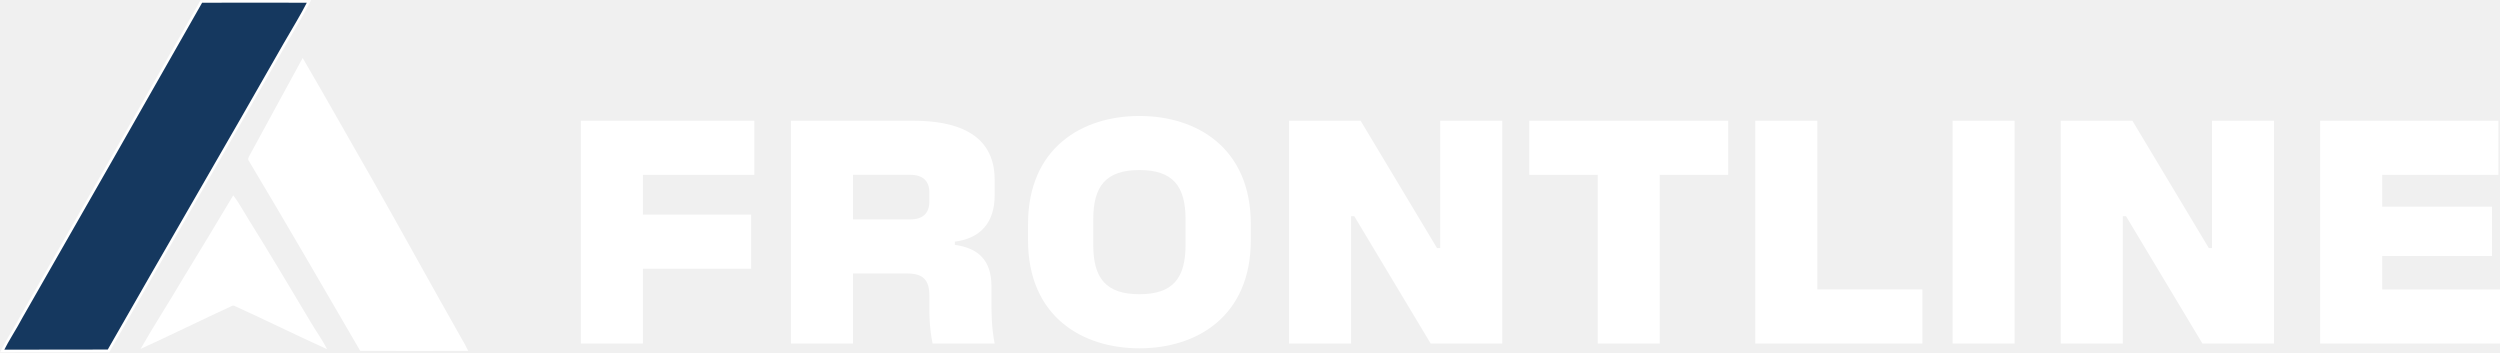
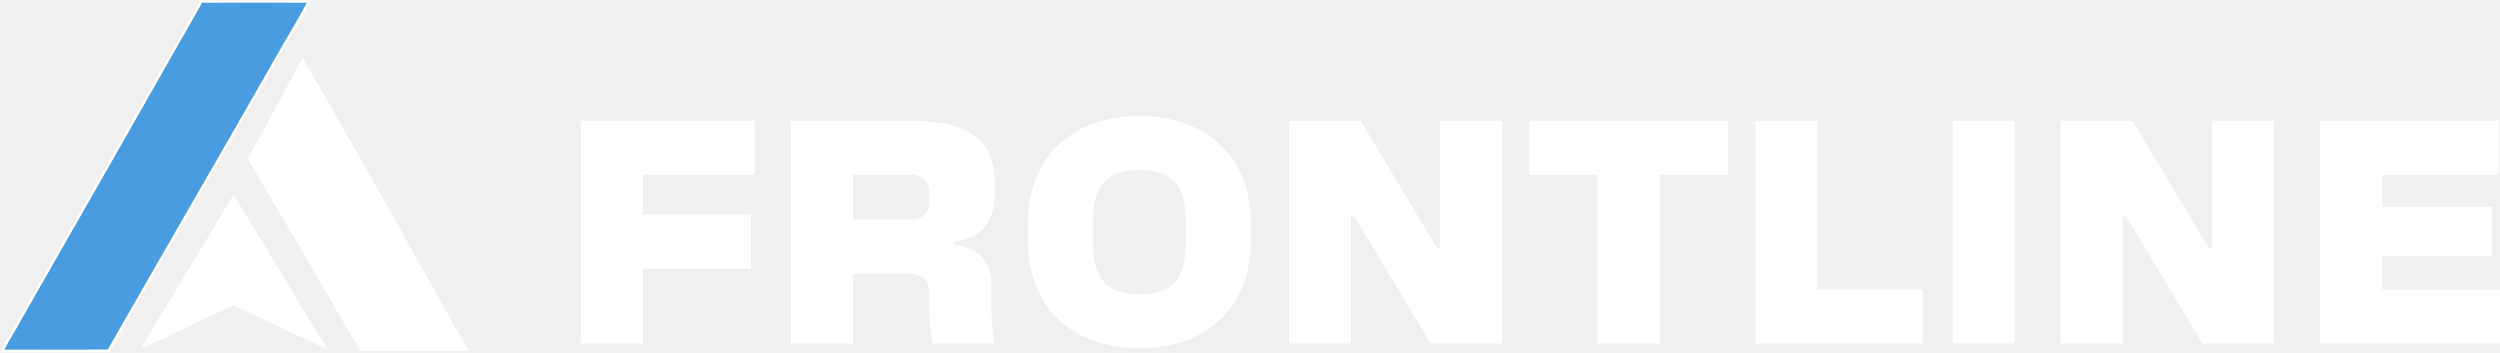
<svg xmlns="http://www.w3.org/2000/svg" id="Layer_1" version="1.1" viewBox="0 0 950.44 133.94">
  <defs>
    <style>
      .st0 {
        fill: #fff;
      }

      .st1 {
-         fill: #15385f;
+         fill: #489cdf;
        stroke: #fff;
        stroke-miterlimit: 10;
      }
    </style>
  </defs>
  <g>
    <path class="st0" d="M220.83,45.9h65.95v20.57h-42.35v15.12h41.14v20.57h-41.14v28.44h-23.59V45.9Z" />
    <path class="st0" d="M300.69,45.9h46.59c15.12,0,30.86,4.23,30.86,22.38v6.05c0,10.29-5.45,16.33-15.13,17.54v1.21c8.47,1.21,13.92,5.45,13.92,15.73v6.05c0,3.63,0,9.68,1.21,15.73h-23.6c-1.21-6.05-1.21-10.89-1.21-13.31v-4.84c0-6.05-2.42-8.47-8.47-8.47h-20.57v26.62h-23.59V45.9ZM346.06,83.41c4.84,0,7.26-2.42,7.26-6.78v-3.51c0-4.24-2.42-6.66-7.26-6.66h-21.78v16.94h21.78Z" />
    <path class="st0" d="M475.53,85.23v6.05c0,29.04-20.57,41.14-42.35,41.14s-42.35-12.1-42.35-41.14v-6.05c0-29.04,20.57-41.14,42.35-41.14s42.35,12.1,42.35,41.14ZM433.18,111.85c12.71,0,17.54-6.05,17.54-18.76v-9.68c0-12.71-4.84-18.76-17.54-18.76s-17.55,6.05-17.55,18.76v9.68c0,12.71,4.84,18.76,17.55,18.76Z" />
    <path class="st0" d="M490.05,45.9h27.23l29.04,48.4h1.21v-48.4h23.6v84.7h-27.23l-29.04-48.4h-1.21v48.4h-23.59V45.9Z" />
    <path class="st0" d="M607.41,66.47h-26.02v-20.57h75.63v20.57h-26.02v64.13h-23.59v-64.13Z" />
    <path class="st0" d="M667.31,45.9h23.6v64.13h39.93v20.57h-63.53V45.9Z" />
    <path class="st0" d="M742.32,45.9h23.59v84.7h-23.59V45.9Z" />
    <path class="st0" d="M783.46,45.9h27.23l29.04,48.4h1.21v-48.4h23.59v84.7h-27.23l-29.04-48.4h-1.21v48.4h-23.6V45.9Z" />
    <path class="st0" d="M882.07,45.9h67.76v20.57h-44.17v12.1h41.75v18.76h-41.75v12.71h44.77v20.57h-68.37V45.9Z" />
  </g>
  <path class="st1" d="M76.55.54c13.64-.05,27.28-.05,40.92,0-2.81,5.52-6.09,10.78-9.16,16.14-22.18,38.99-44.82,77.72-67.05,116.71-13.48.05-26.96,0-40.45.05,2.19-4.42,5-8.54,7.29-12.91C31,80.6,53.8,40.57,76.55.54h0Z" />
  <path class="st0" d="M115.07,22.04c9.11,15.56,17.91,31.34,26.91,46.95,11.14,19.62,21.97,39.41,33.11,59.03,1.04,1.77,2.03,3.54,2.92,5.36-13.69.05-27.38.05-41.07,0-14-24.1-28.01-48.26-42.32-72.2-.62-.68,0-1.51.31-2.19,6.72-12.29,13.43-24.62,20.15-36.96h0Z" />
  <path class="st0" d="M88.68,74.25c2.08,2.71,3.7,5.78,5.52,8.69,8.17,13.07,16.03,26.34,23.95,39.56,1.98,3.44,4.42,6.66,6.19,10.25-11.82-5.36-23.48-11.14-35.29-16.5-.42-.1-.83-.05-1.2.21-11.5,5.31-22.9,10.93-34.41,16.19,5.15-9.01,10.83-17.75,16.09-26.7,6.4-10.57,12.86-21.08,19.16-31.7h0Z" />
</svg>
